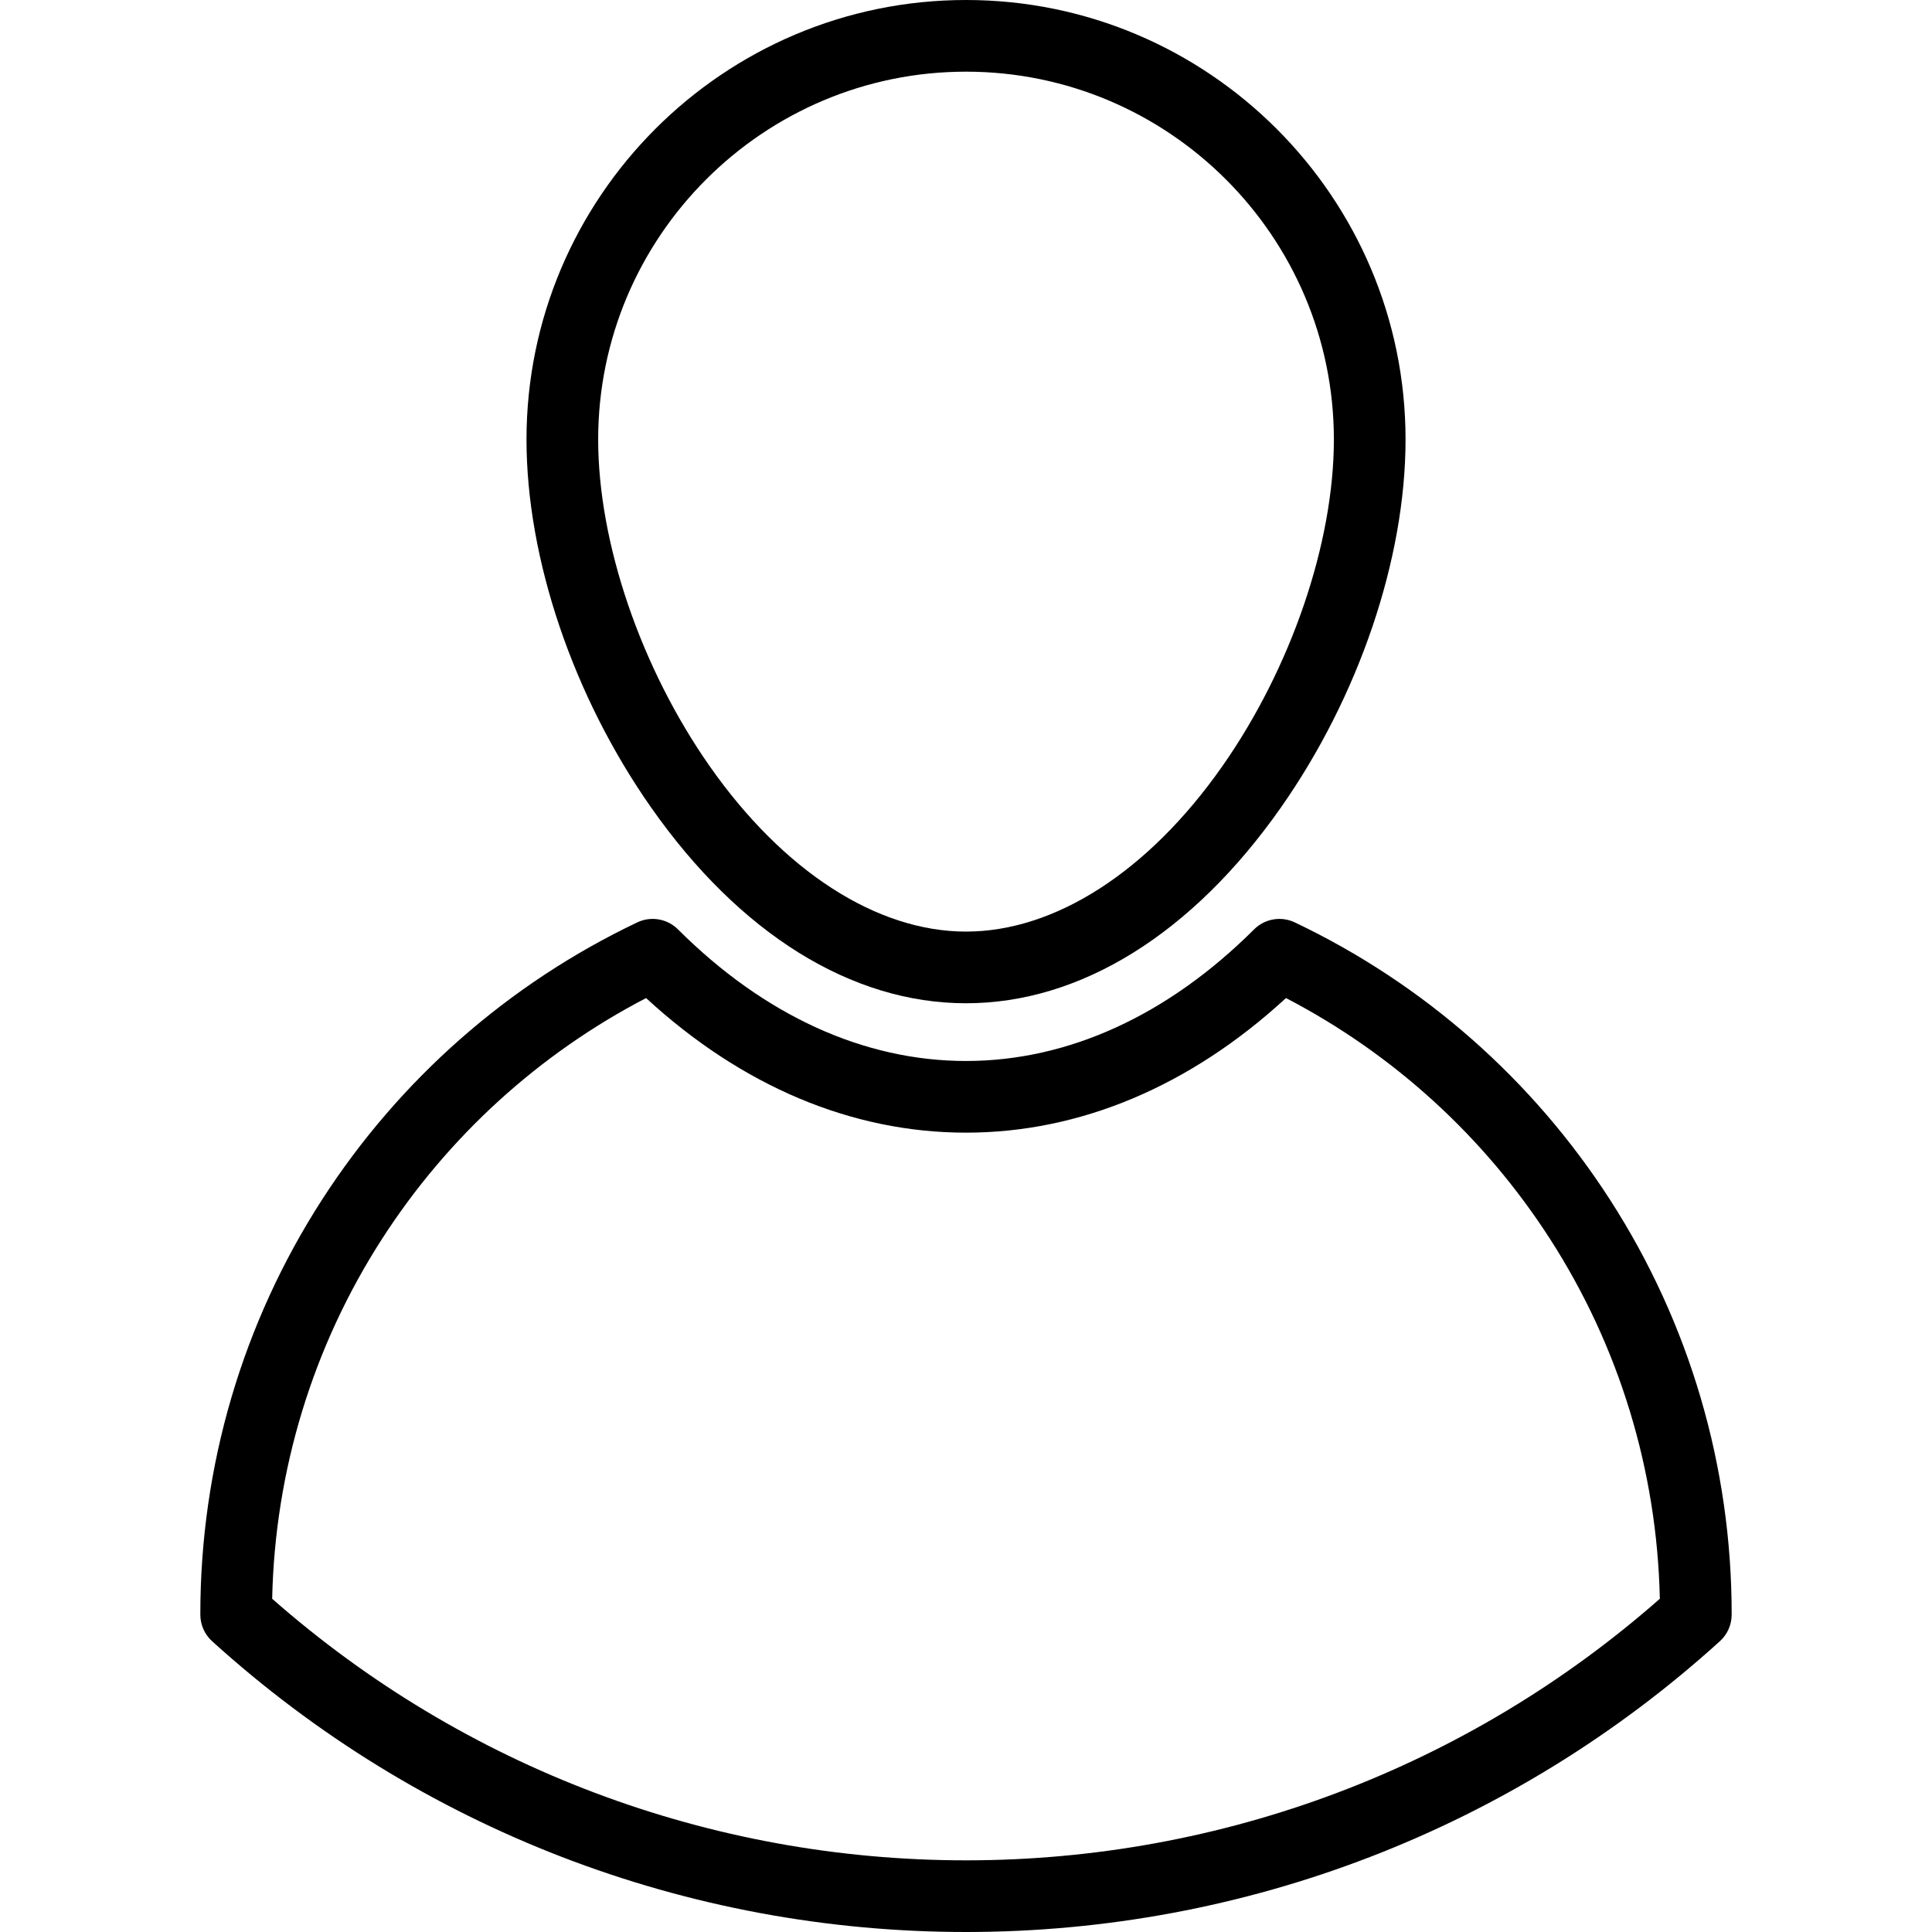
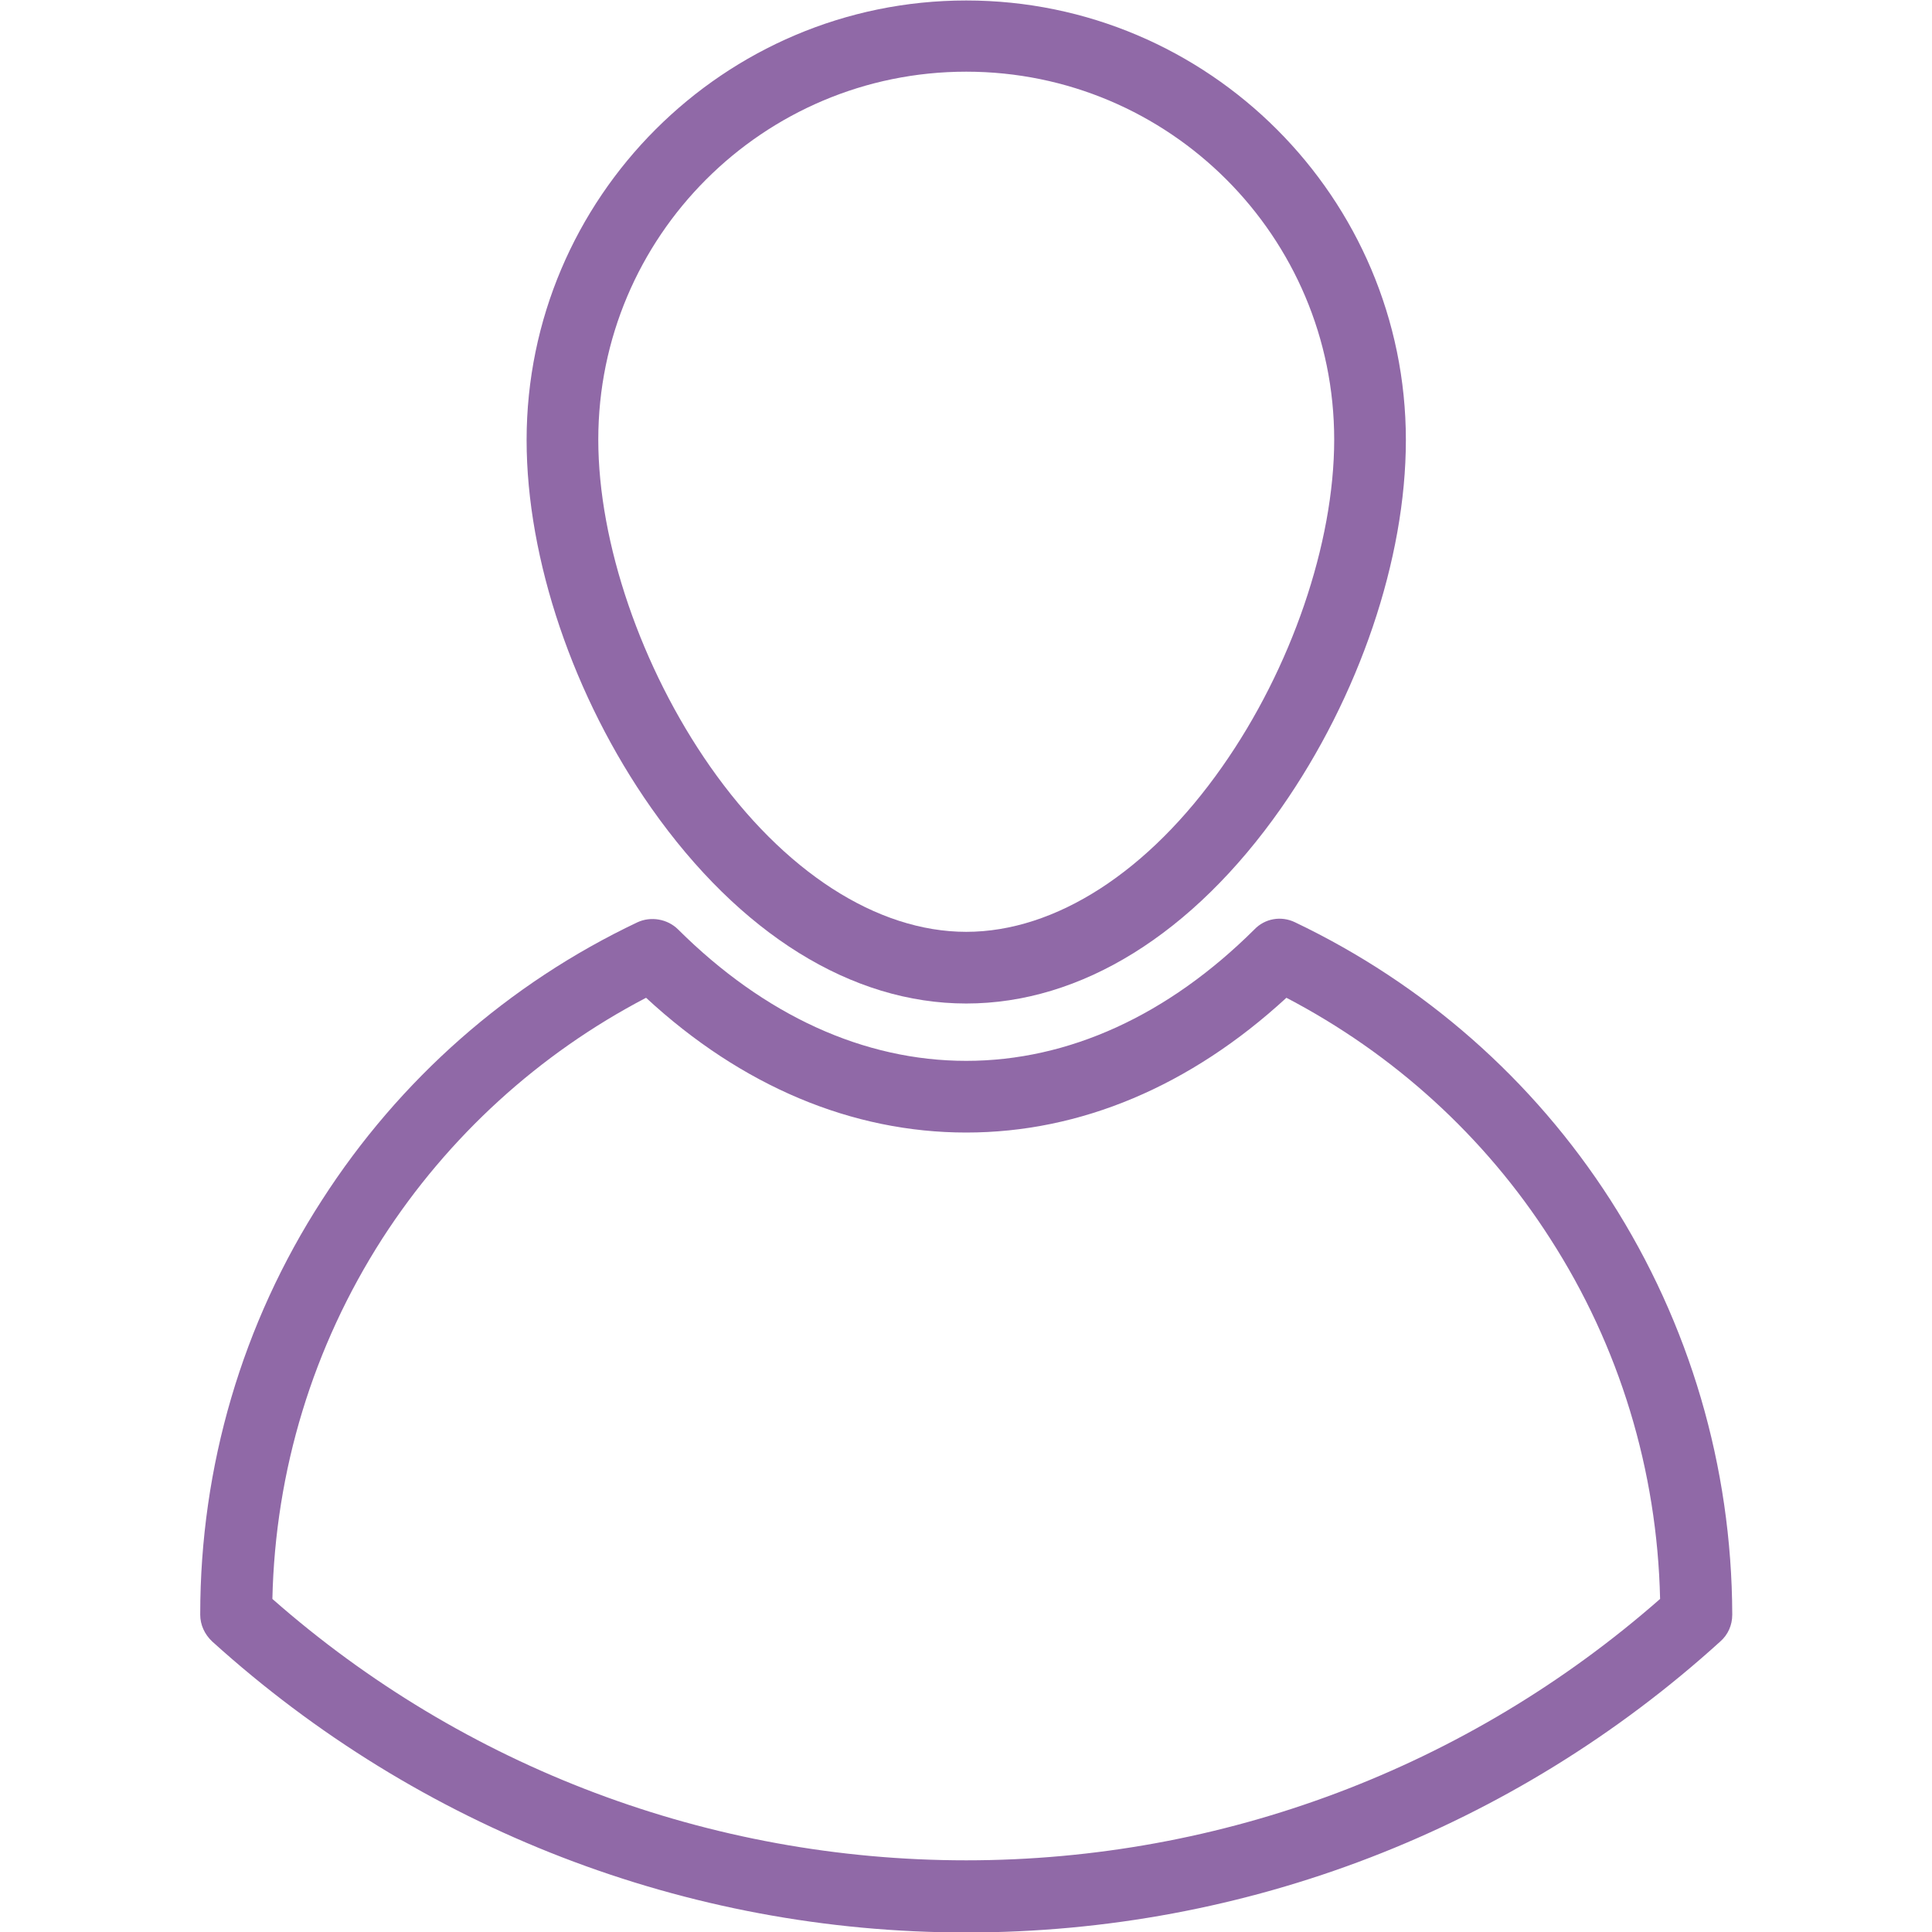
- <svg xmlns="http://www.w3.org/2000/svg" version="1.1" id="Layer_1" x="0px" y="0px" viewBox="0 0 404.347 404.347" style="enable-background:new 0 0 404.347 404.347;" xml:space="preserve">
+ <svg xmlns="http://www.w3.org/2000/svg" version="1.1" id="Layer_1" x="0px" y="0px" viewBox="0 0 404.3 404.3" style="enable-background:new 0 0 404.3 404.3;" xml:space="preserve">
+   <style type="text/css">
+ 	.st0{fill:#9069A7;}
+ </style>
  <g>
    <g>
      <g>
-         <path d="M202.178,209.972c23.96,0,47.357-14.538,65.881-40.936c16.348-23.296,26.107-52.099,26.107-77.048     C294.167,41.266,252.9,0,202.178,0c-50.722,0-91.988,41.266-91.988,91.988c0,24.949,9.759,53.752,26.107,77.048     C154.821,195.434,178.218,209.972,202.178,209.972z M202.178,15c42.451,0,76.988,34.537,76.988,76.988     c0,21.655-8.961,47.876-23.385,68.432c-15.409,21.958-34.946,34.552-53.603,34.552c-18.657,0-38.194-12.594-53.603-34.552     c-14.424-20.556-23.385-46.777-23.385-68.432C125.19,49.537,159.727,15,202.178,15z" />
-         <path d="M336.974,251.115c-16.208-25.154-39.025-45.233-65.987-58.068c-2.864-1.363-6.274-0.778-8.52,1.461     c-18.071,18.021-38.92,27.545-60.293,27.545c-21.376,0-42.222-9.524-60.282-27.544c-2.246-2.241-5.658-2.827-8.521-1.463     c-26.962,12.835-49.782,32.915-65.992,58.068c-16.651,25.837-25.452,55.813-25.452,86.686v0.13c0,2.116,0.894,4.134,2.461,5.556     c43.276,39.247,99.312,60.861,157.785,60.861s114.508-21.614,157.785-60.861c1.567-1.422,2.461-3.439,2.461-5.556v-0.13     C362.421,306.927,353.622,276.951,336.974,251.115z M202.174,389.348c-53.621,0-105.055-19.417-145.212-54.743     c0.583-26.855,8.514-52.847,23.026-75.365c13.767-21.361,32.788-38.686,55.227-50.357c20.045,18.453,43.094,28.17,66.959,28.17     c23.861,0,46.914-9.719,66.969-28.171c22.437,11.67,41.458,28.996,55.222,50.357c14.509,22.517,22.438,48.508,23.021,75.365     C307.229,369.93,255.795,389.348,202.174,389.348z" />
+         <path class="st0" d="M202.2,210c24,0,47.4-14.5,65.9-40.9c16.3-23.3,26.1-52.1,26.1-77c0-50.7-41.3-92-92-92s-92,41.3-92,92     c0,24.9,9.8,53.8,26.1,77C154.8,195.4,178.2,210,202.2,210z M202.2,15c42.5,0,77,34.5,77,77c0,21.7-9,47.9-23.4,68.4     c-15.4,22-34.9,34.6-53.6,34.6s-38.2-12.6-53.6-34.6c-14.4-20.6-23.4-46.8-23.4-68.4C125.2,49.5,159.7,15,202.2,15z" />
+         <path class="st0" d="M337,251.1c-16.2-25.2-39-45.2-66-58.1c-2.9-1.4-6.3-0.8-8.5,1.5c-18.1,18-38.9,27.5-60.3,27.5     c-21.4,0-42.2-9.5-60.3-27.5c-2.2-2.2-5.7-2.8-8.5-1.5c-27,12.8-49.8,32.9-66,58.1c-16.7,25.8-25.5,55.8-25.5,86.7v0.1     c0,2.1,0.9,4.1,2.5,5.6c43.3,39.2,99.3,60.9,157.8,60.9s114.5-21.6,157.8-60.9c1.6-1.4,2.5-3.4,2.5-5.6v-0.1     C362.4,306.9,353.6,277,337,251.1z M202.2,389.3c-53.6,0-105.1-19.4-145.2-54.7c0.6-26.9,8.5-52.8,23-75.4     c13.8-21.4,32.8-38.7,55.2-50.4c20,18.5,43.1,28.2,67,28.2c23.9,0,46.9-9.7,67-28.2c22.4,11.7,41.5,29,55.2,50.4     c14.5,22.5,22.4,48.5,23,75.4C307.2,369.9,255.8,389.3,202.2,389.3z" />
      </g>
    </g>
  </g>
-   <g>
- </g>
-   <g>
- </g>
-   <g>
- </g>
-   <g>
- </g>
-   <g>
- </g>
-   <g>
- </g>
-   <g>
- </g>
-   <g>
- </g>
-   <g>
- </g>
-   <g>
- </g>
-   <g>
- </g>
-   <g>
- </g>
-   <g>
- </g>
-   <g>
- </g>
-   <g>
- </g>
</svg>
